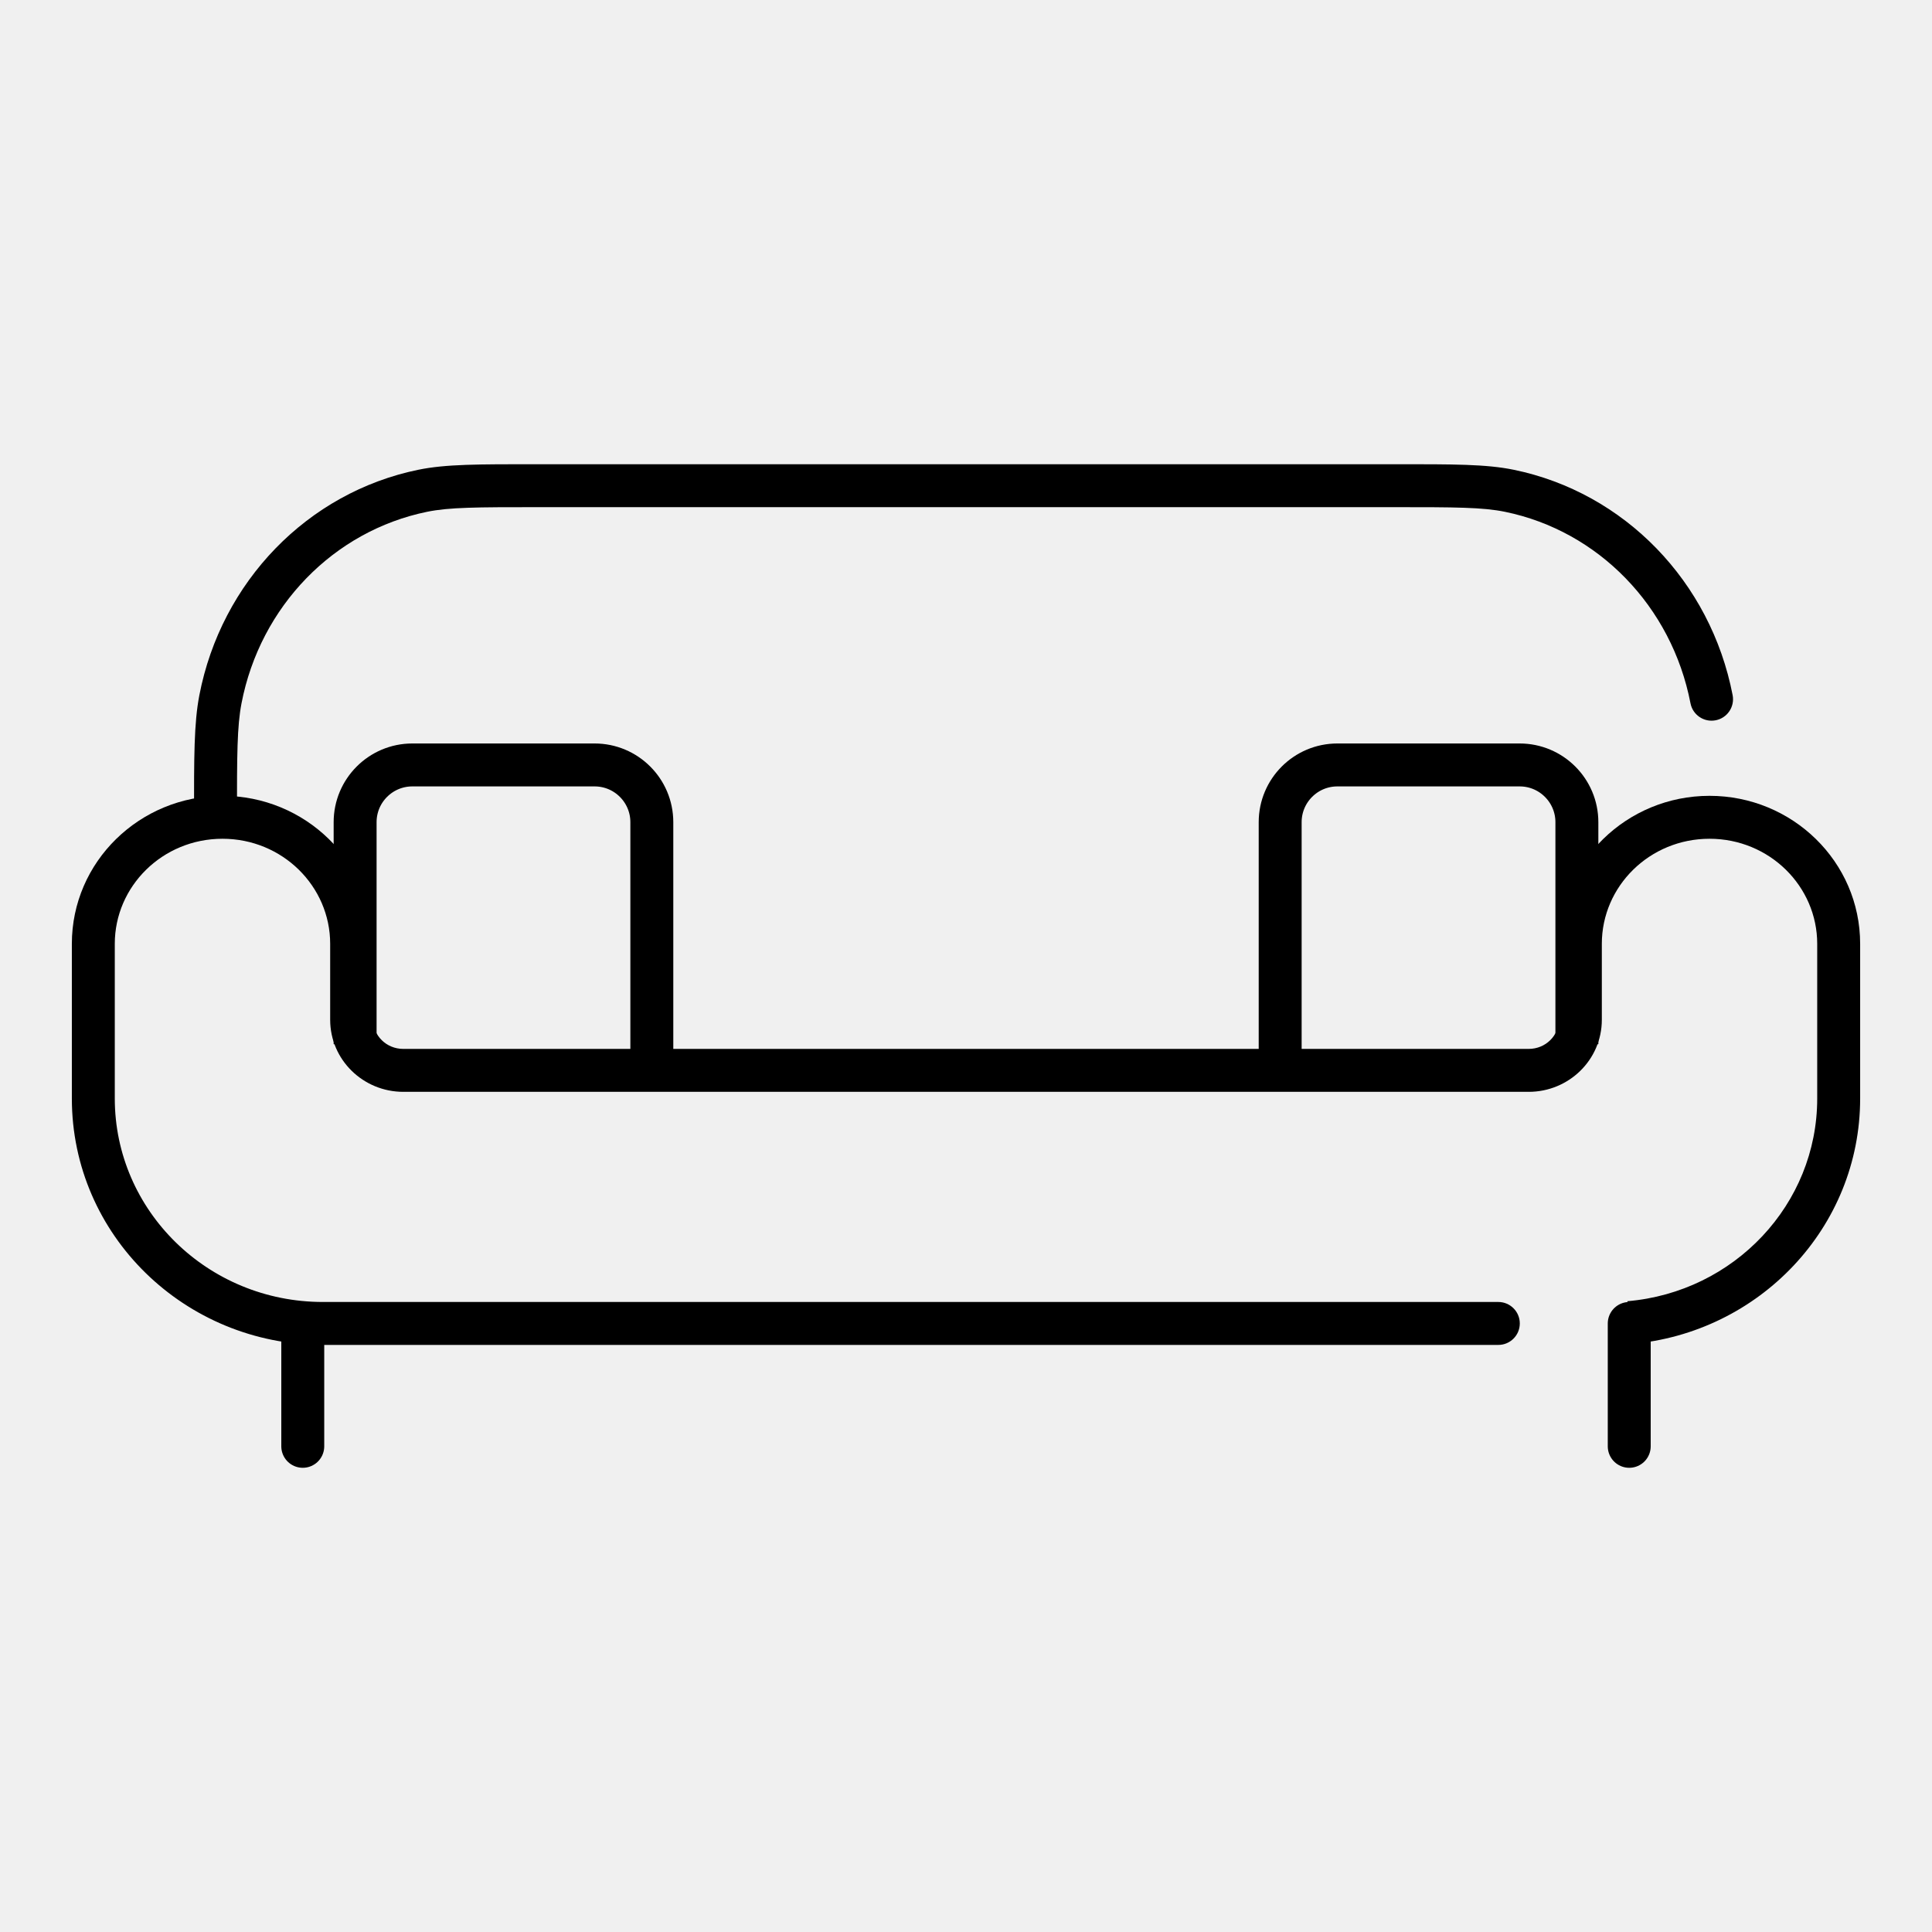
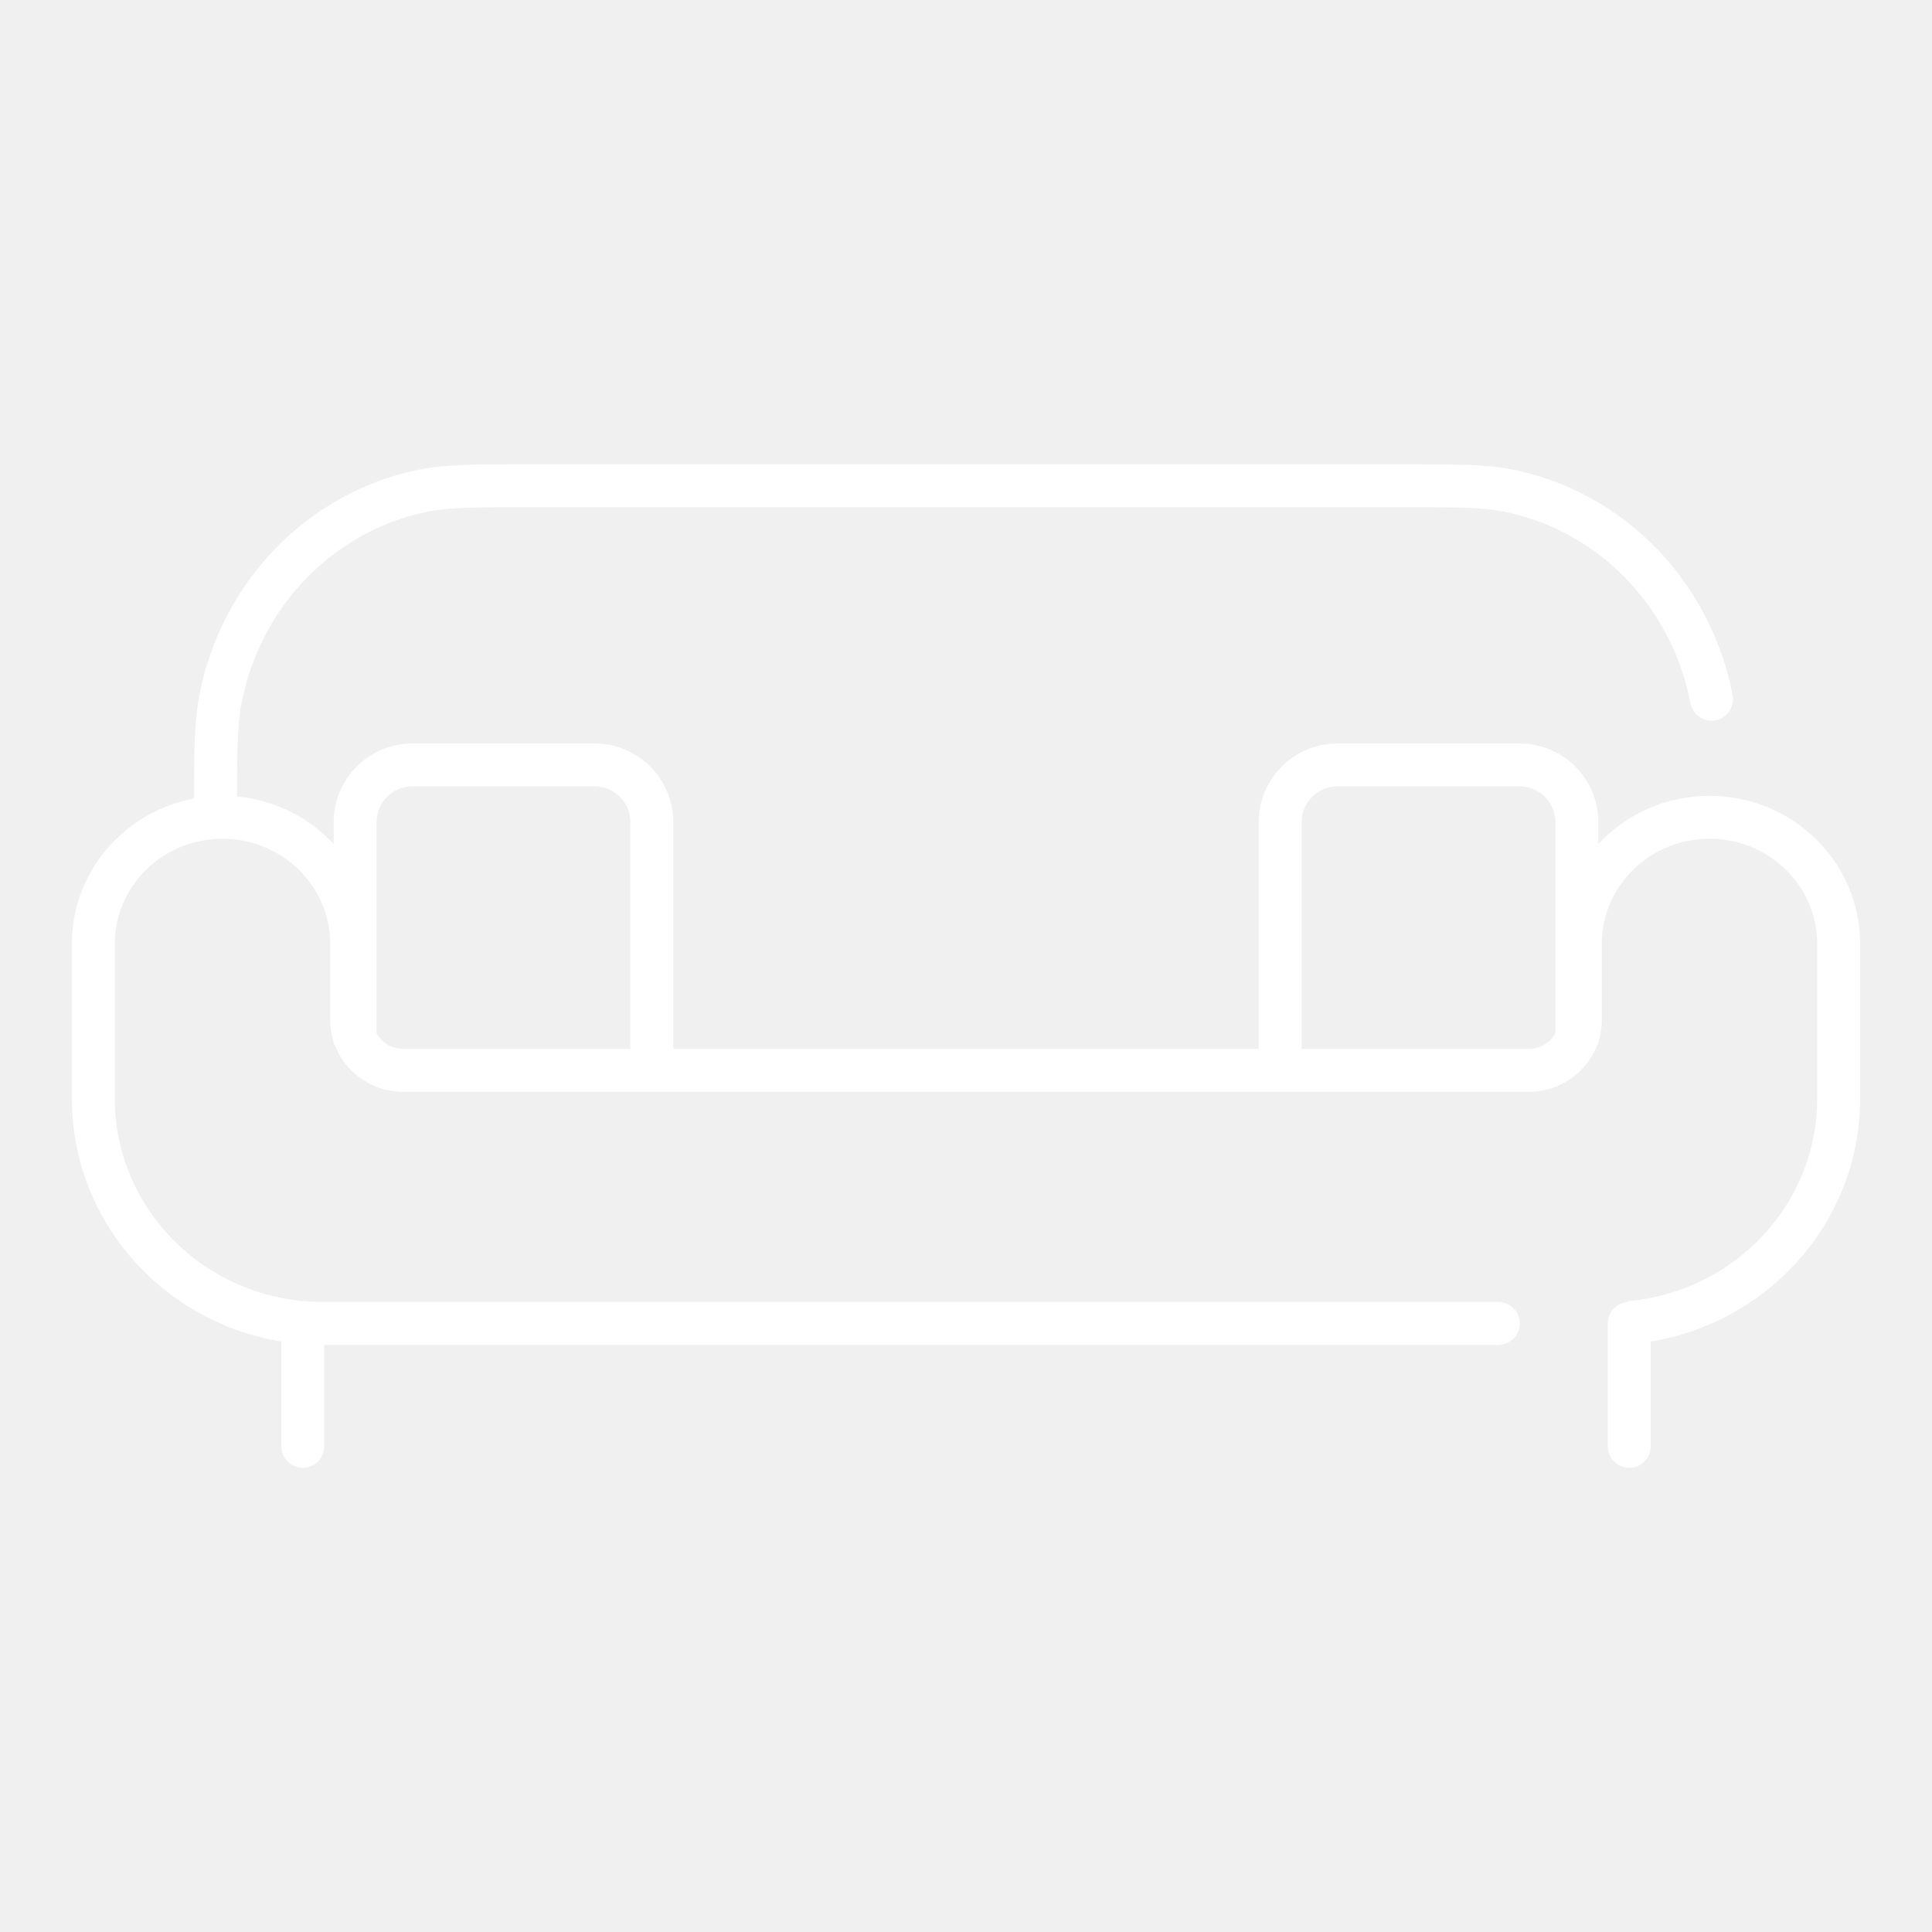
<svg xmlns="http://www.w3.org/2000/svg" width="135" height="135" viewBox="0 0 135 135" fill="none">
  <g clip-path="url(#clip0_11767_1799)">
-     <path d="M104.697 93.977C105.526 93.977 106.197 93.306 106.197 92.477C106.197 91.649 105.526 90.977 104.697 90.977V93.977ZM129.979 76.758V65.951H126.979V76.758H129.979ZM129.979 65.951C129.979 60.211 125.238 55.609 119.454 55.609V58.609C123.639 58.609 126.979 61.925 126.979 65.951H129.979ZM119.454 55.609C113.671 55.609 108.929 60.211 108.929 65.951H111.929C111.929 61.925 115.269 58.609 119.454 58.609V55.609ZM108.929 65.951V71.257H111.929V65.951H108.929ZM108.929 71.257C108.929 72.353 108.014 73.293 106.819 73.293V76.293C109.612 76.293 111.929 74.067 111.929 71.257H108.929ZM106.819 73.293H28.181V76.293H106.819V73.293ZM28.181 73.293C26.986 73.293 26.071 72.353 26.071 71.257H23.071C23.071 74.067 25.387 76.293 28.181 76.293V73.293ZM26.071 71.257V65.951H23.071V71.257H26.071ZM26.071 65.951C26.071 60.211 21.329 55.609 15.546 55.609V58.609C19.731 58.609 23.071 61.925 23.071 65.951H26.071ZM15.546 55.609C9.762 55.609 5.021 60.211 5.021 65.951H8.021C8.021 61.925 11.361 58.609 15.546 58.609V55.609ZM5.021 65.951V76.758H8.021V65.951H5.021ZM5.021 76.758C5.021 86.297 12.905 93.977 22.565 93.977V90.977C14.503 90.977 8.021 84.582 8.021 76.758H5.021ZM22.565 93.977H104.697V90.977H22.565V93.977ZM113.972 93.912C122.917 93.149 129.979 85.785 129.979 76.758H126.979C126.979 84.163 121.174 90.287 113.717 90.923L113.972 93.912Z" fill="black" />
-     <path d="M118.124 49.143C118.281 49.956 119.067 50.489 119.881 50.331C120.694 50.175 121.226 49.388 121.069 48.574L118.124 49.143ZM105.463 34.294L105.764 32.824L105.764 32.824L105.463 34.294ZM29.537 34.294L29.838 35.763L29.838 35.763L29.537 34.294ZM15.403 48.859L16.876 49.143L16.876 49.143L15.403 48.859ZM121.069 48.574C119.539 40.647 113.516 34.413 105.764 32.824L105.162 35.763C111.682 37.1 116.815 42.363 118.124 49.143L121.069 48.574ZM105.764 32.824C103.84 32.43 101.561 32.438 97.456 32.438V35.438C101.709 35.438 103.611 35.445 105.162 35.763L105.764 32.824ZM97.456 32.438H37.544V35.438H97.456V32.438ZM37.544 32.438C33.439 32.438 31.16 32.43 29.236 32.824L29.838 35.763C31.39 35.445 33.291 35.438 37.544 35.438V32.438ZM29.236 32.824C21.484 34.413 15.461 40.647 13.931 48.574L16.876 49.143C18.185 42.363 23.318 37.1 29.838 35.763L29.236 32.824ZM13.931 48.574C13.551 50.541 13.558 52.873 13.558 57.11H16.558C16.558 52.733 16.565 50.757 16.876 49.143L13.931 48.574Z" fill="black" />
-     <path d="M113.844 101.063V92.478M21.156 101.063V92.478" stroke="black" stroke-width="3" stroke-linecap="round" />
-     <path d="M45.547 74.105V57.451C45.547 55.242 43.757 53.451 41.547 53.451H28.814C26.605 53.451 24.814 55.242 24.814 57.451V72.965" stroke="black" stroke-width="3" />
-     <path d="M110.186 72.965V57.451C110.186 55.242 108.395 53.451 106.186 53.451H93.453C91.243 53.451 89.453 55.242 89.453 57.451V74.584" stroke="black" stroke-width="3" />
+     <path d="M104.697 93.977C105.526 93.977 106.197 93.306 106.197 92.477C106.197 91.649 105.526 90.977 104.697 90.977V93.977ZM129.979 76.758V65.951H126.979V76.758H129.979ZM129.979 65.951C129.979 60.211 125.238 55.609 119.454 55.609V58.609C123.639 58.609 126.979 61.925 126.979 65.951H129.979ZM119.454 55.609C113.671 55.609 108.929 60.211 108.929 65.951H111.929C111.929 61.925 115.269 58.609 119.454 58.609V55.609ZM108.929 65.951V71.257H111.929V65.951H108.929ZM108.929 71.257C108.929 72.353 108.014 73.293 106.819 73.293V76.293C109.612 76.293 111.929 74.067 111.929 71.257H108.929ZM106.819 73.293H28.181V76.293H106.819V73.293ZM28.181 73.293C26.986 73.293 26.071 72.353 26.071 71.257H23.071C23.071 74.067 25.387 76.293 28.181 76.293V73.293ZM26.071 71.257V65.951H23.071V71.257H26.071ZM26.071 65.951C26.071 60.211 21.329 55.609 15.546 55.609V58.609C19.731 58.609 23.071 61.925 23.071 65.951H26.071ZM15.546 55.609C9.762 55.609 5.021 60.211 5.021 65.951H8.021C8.021 61.925 11.361 58.609 15.546 58.609V55.609ZM5.021 65.951V76.758H8.021V65.951H5.021ZM5.021 76.758C5.021 86.297 12.905 93.977 22.565 93.977V90.977C14.503 90.977 8.021 84.582 8.021 76.758H5.021ZM22.565 93.977H104.697V90.977H22.565V93.977ZM113.972 93.912C122.917 93.149 129.979 85.785 129.979 76.758H126.979C126.979 84.163 121.174 90.287 113.717 90.923L113.972 93.912Z" fill="white" />
+     <path d="M118.124 49.143C118.281 49.956 119.067 50.489 119.881 50.331C120.694 50.175 121.226 49.388 121.069 48.574L118.124 49.143ZM105.463 34.294L105.764 32.824L105.764 32.824L105.463 34.294ZM29.537 34.294L29.838 35.763L29.838 35.763L29.537 34.294ZM15.403 48.859L16.876 49.143L16.876 49.143L15.403 48.859ZM121.069 48.574C119.539 40.647 113.516 34.413 105.764 32.824L105.162 35.763C111.682 37.1 116.815 42.363 118.124 49.143L121.069 48.574ZM105.764 32.824C103.84 32.43 101.561 32.438 97.456 32.438V35.438C101.709 35.438 103.611 35.445 105.162 35.763L105.764 32.824ZM97.456 32.438H37.544V35.438H97.456V32.438ZM37.544 32.438C33.439 32.438 31.16 32.43 29.236 32.824L29.838 35.763C31.39 35.445 33.291 35.438 37.544 35.438V32.438ZM29.236 32.824C21.484 34.413 15.461 40.647 13.931 48.574L16.876 49.143C18.185 42.363 23.318 37.1 29.838 35.763L29.236 32.824ZM13.931 48.574C13.551 50.541 13.558 52.873 13.558 57.11H16.558C16.558 52.733 16.565 50.757 16.876 49.143L13.931 48.574Z" fill="white" />
+     <path d="M113.844 101.063V92.478M21.156 101.063V92.478" stroke="white" stroke-width="3" stroke-linecap="round" />
+     <path d="M45.547 74.105V57.451C45.547 55.242 43.757 53.451 41.547 53.451H28.814C26.605 53.451 24.814 55.242 24.814 57.451V72.965" stroke="white" stroke-width="3" />
+     <path d="M110.186 72.965V57.451C110.186 55.242 108.395 53.451 106.186 53.451H93.453C91.243 53.451 89.453 55.242 89.453 57.451V74.584" stroke="white" stroke-width="3" />
  </g>
  <defs>
    <clipPath id="clip0_11767_1799">
      <rect width="135" height="135" fill="white" />
    </clipPath>
  </defs>
</svg>
